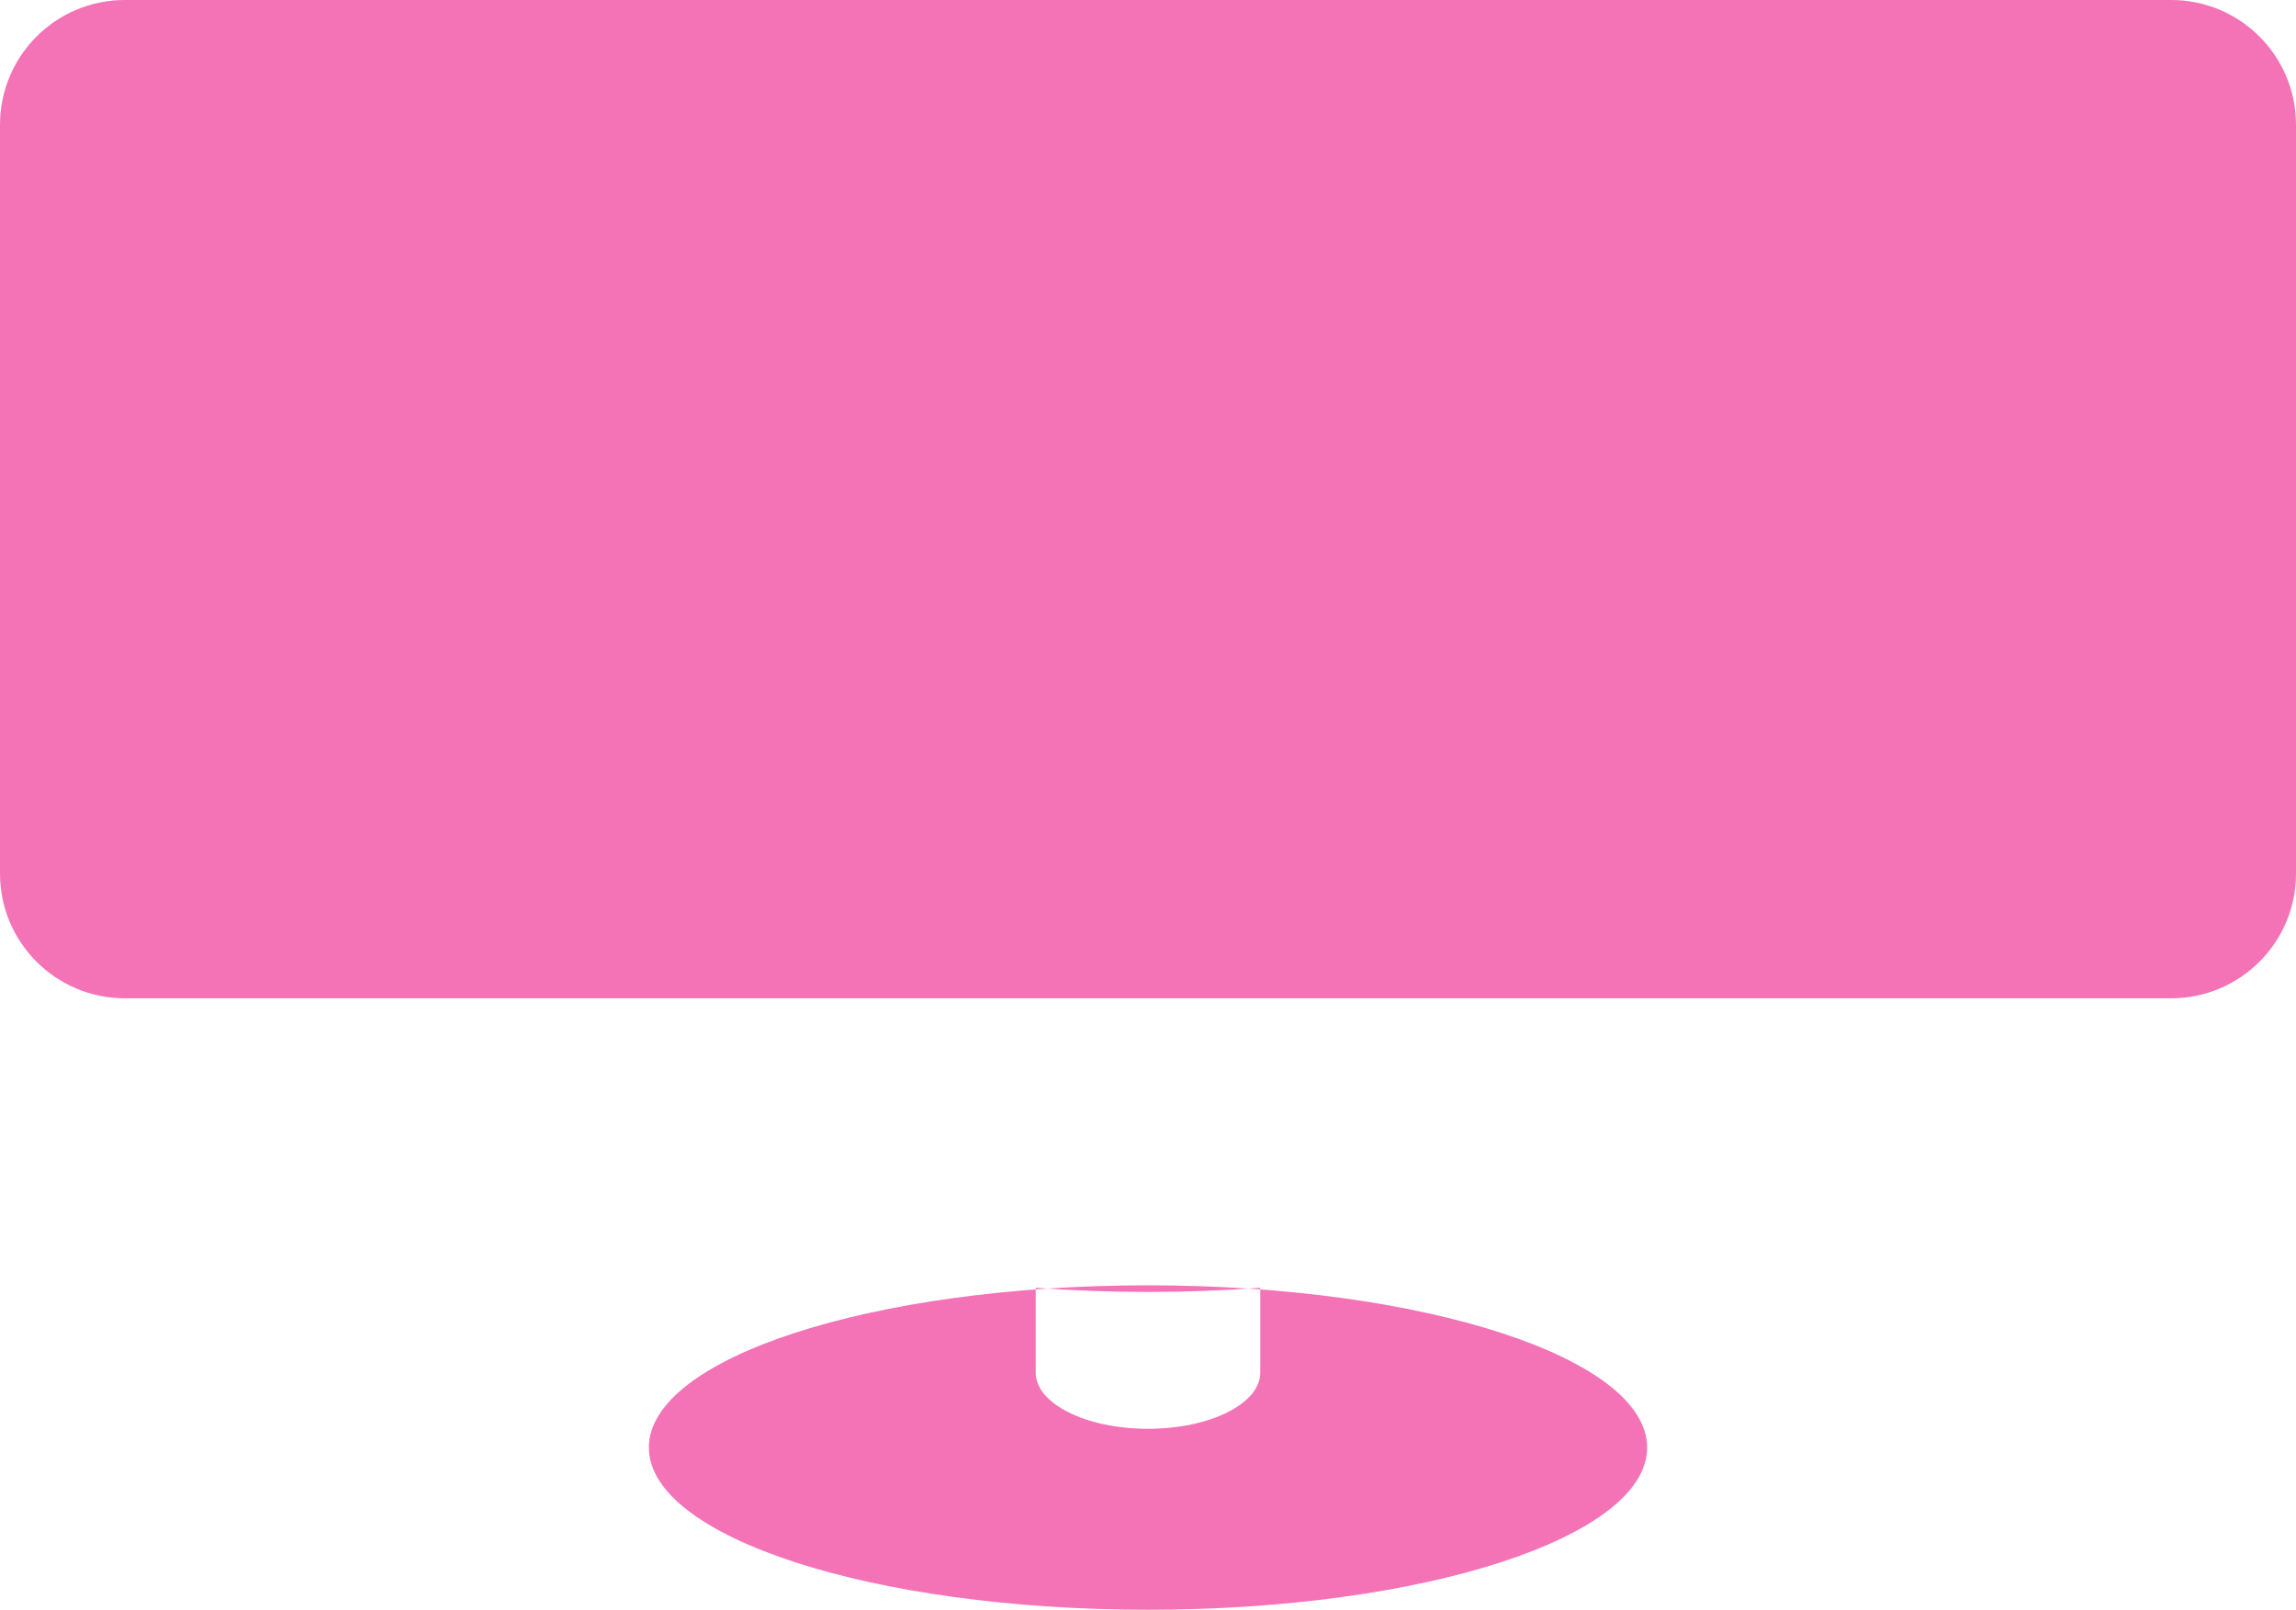
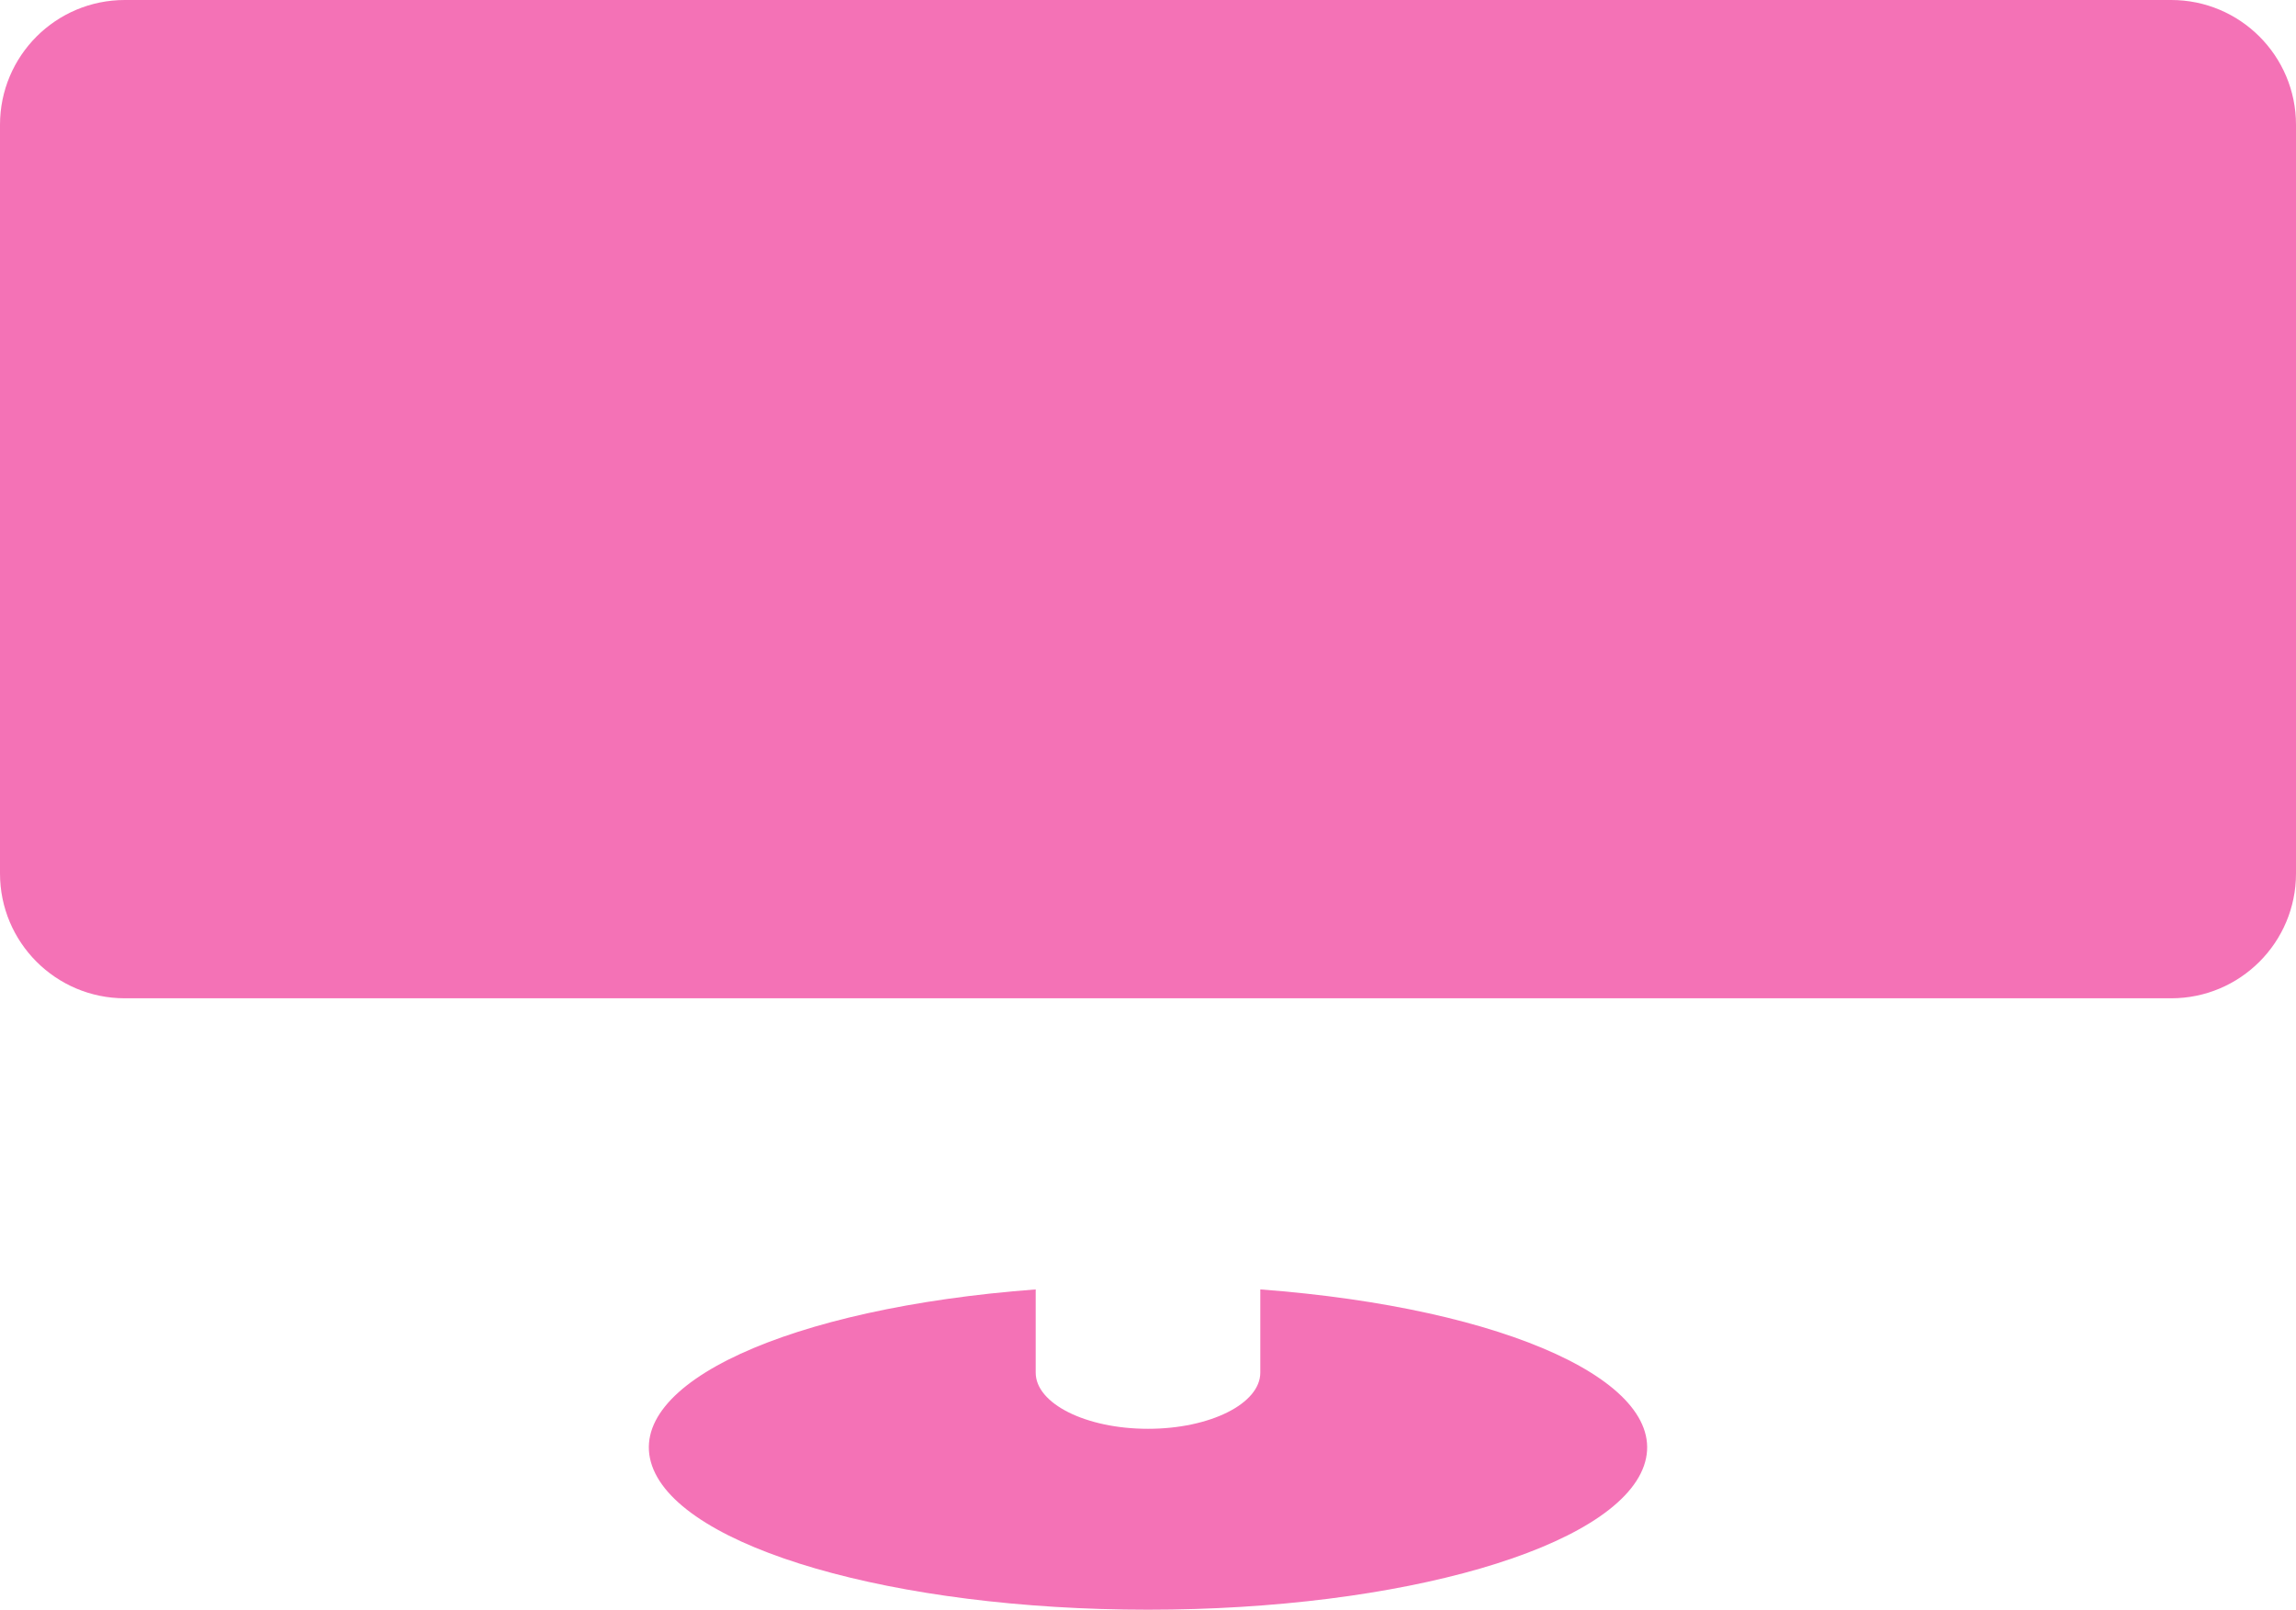
<svg xmlns="http://www.w3.org/2000/svg" viewBox="58 92 184 129">
  <path fill="#f472b6" d="M68,92 H232 A10,10 0 0 1 242,102 V162 A10,10 0 0 1 232,172 H68 A10,10 0 0 1 58,162 V102 A10,10 0 0 1 68,92 Z" />
-   <path fill="#f472b6" fill-rule="evenodd" d="M110,208 A40,13 0 1 0 190,208 A40,13 0 1 0 110,208 ZM141,195.2 L141,202 A9,4.5 0 0 0 159,202 L159,195.2 A40,13 0 0 1 141,195.2 Z" />
+   <path fill="#f472b6" d="M141,195.33 L141,202 A9,4.5 0 0 0 159,202 L159,195.33 A40,13 0 1 1 141,195.33 Z" />
</svg>
